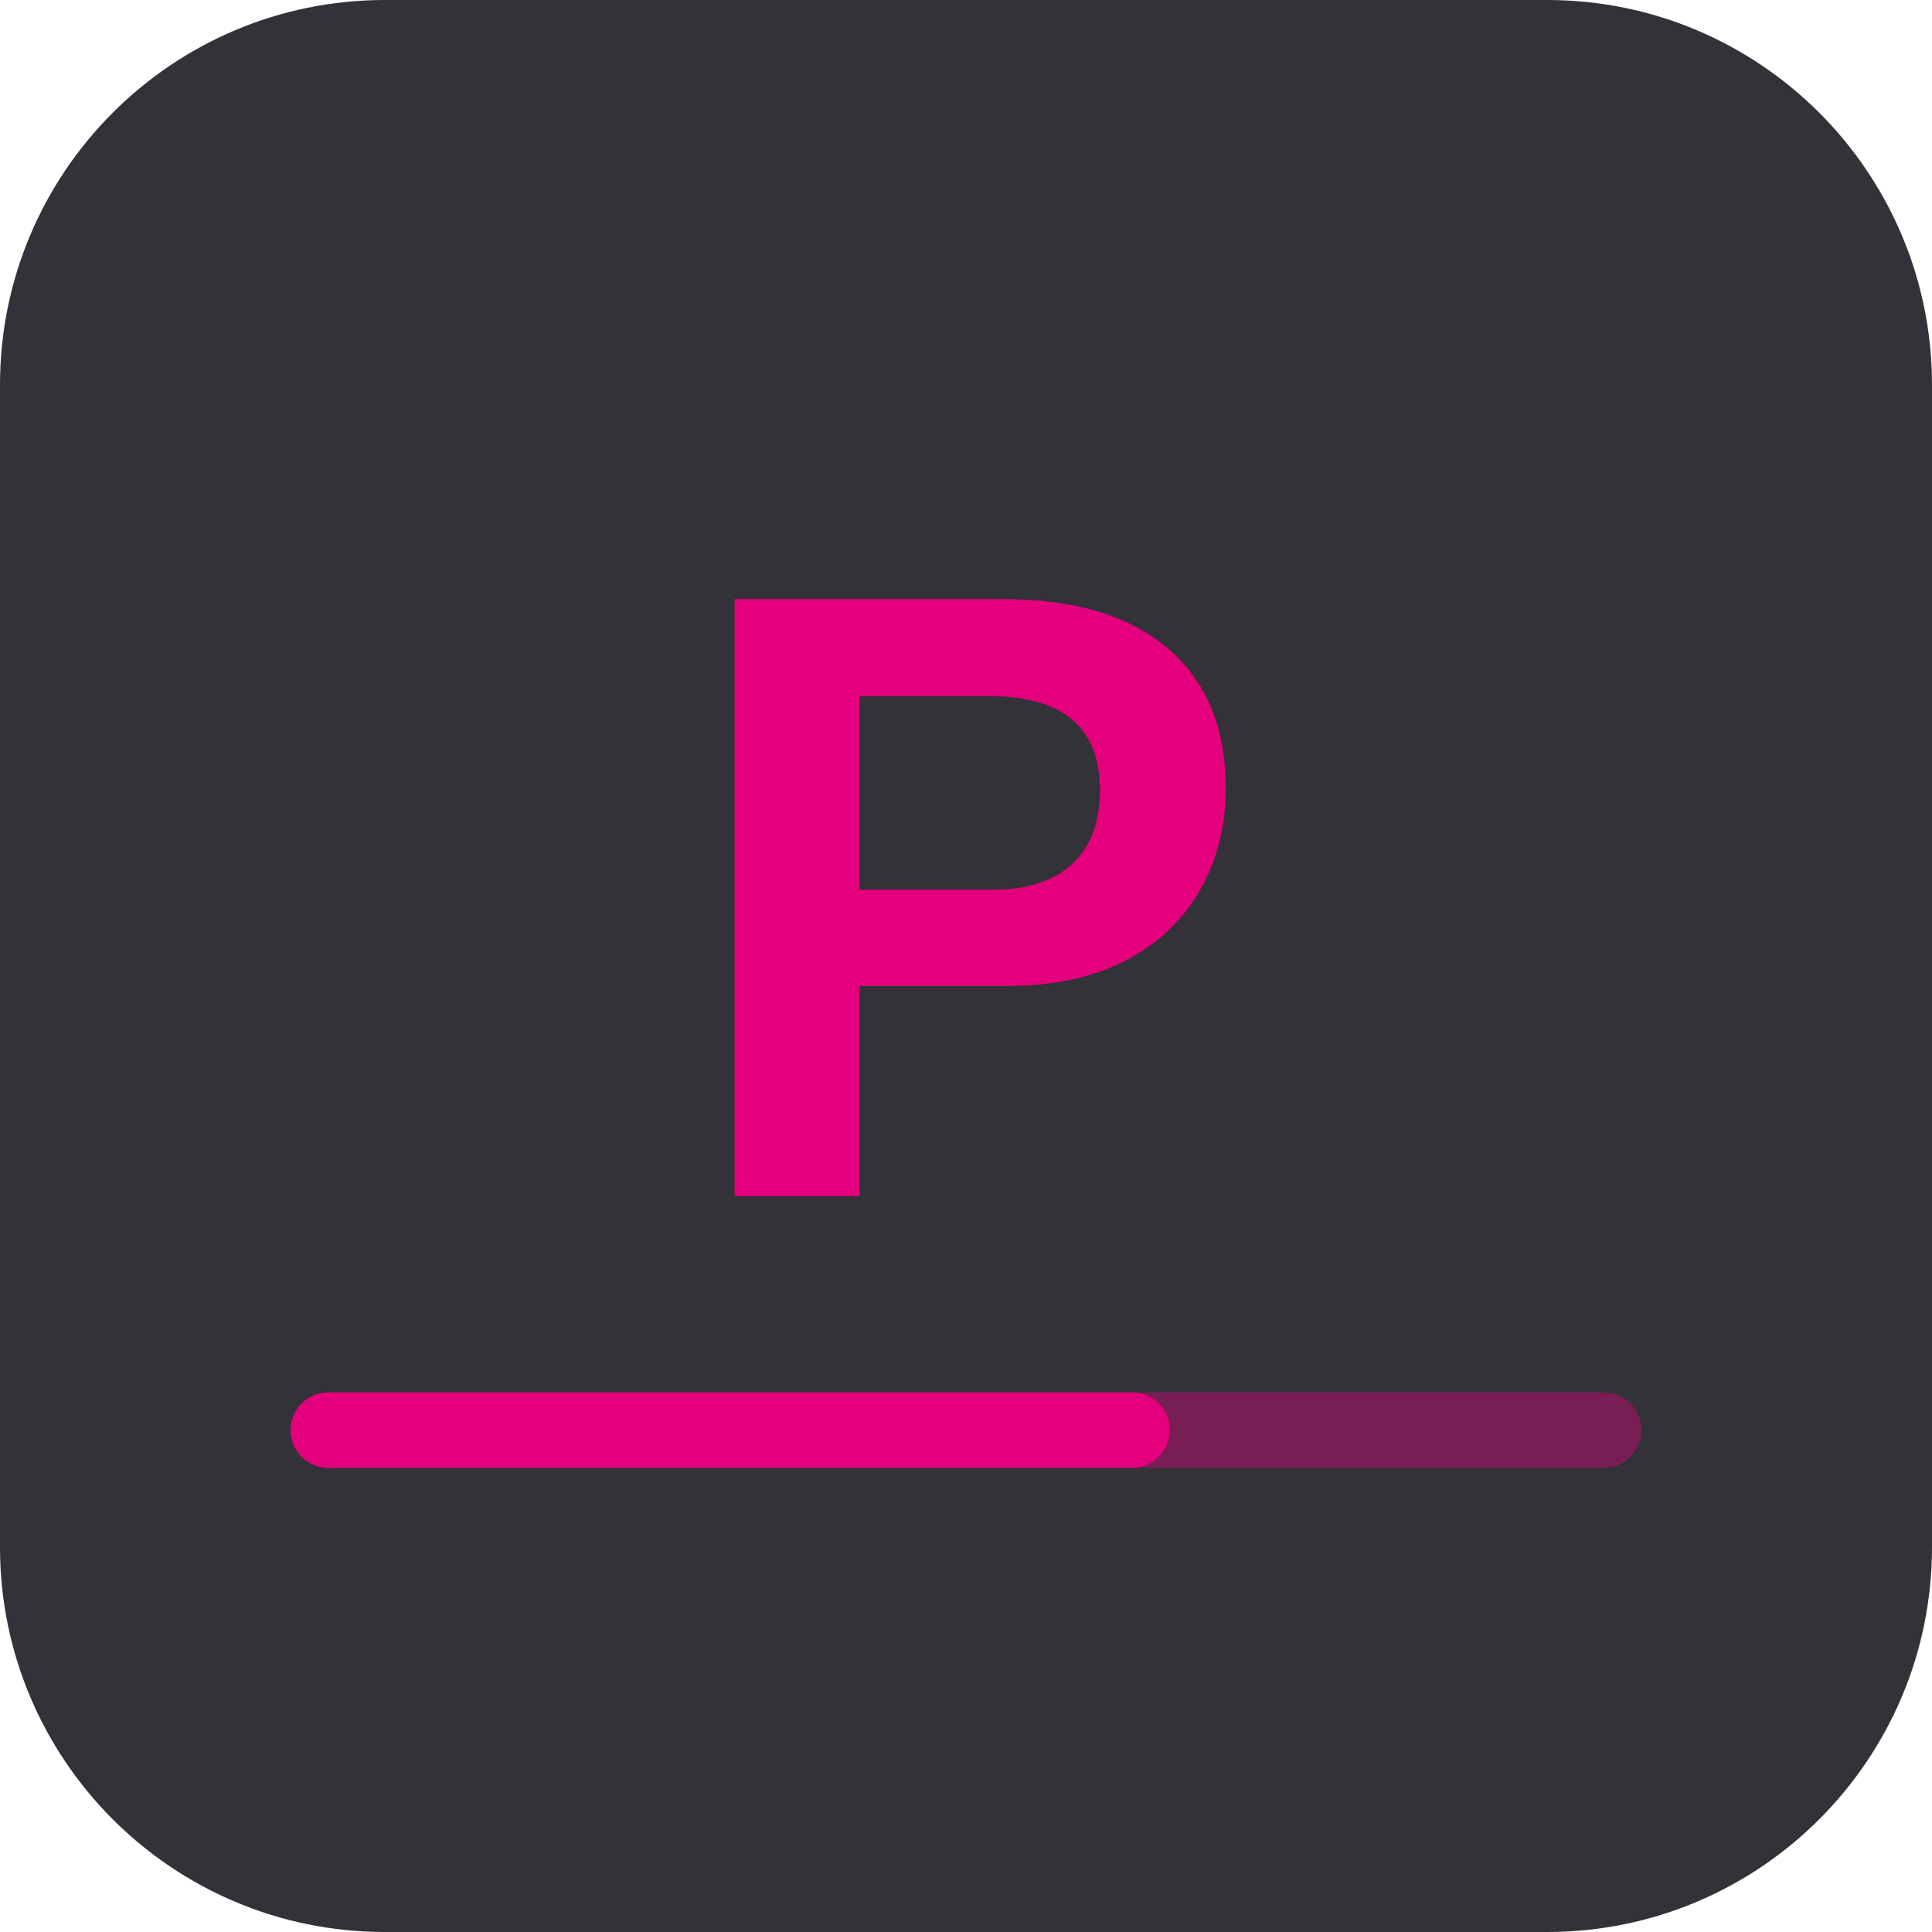
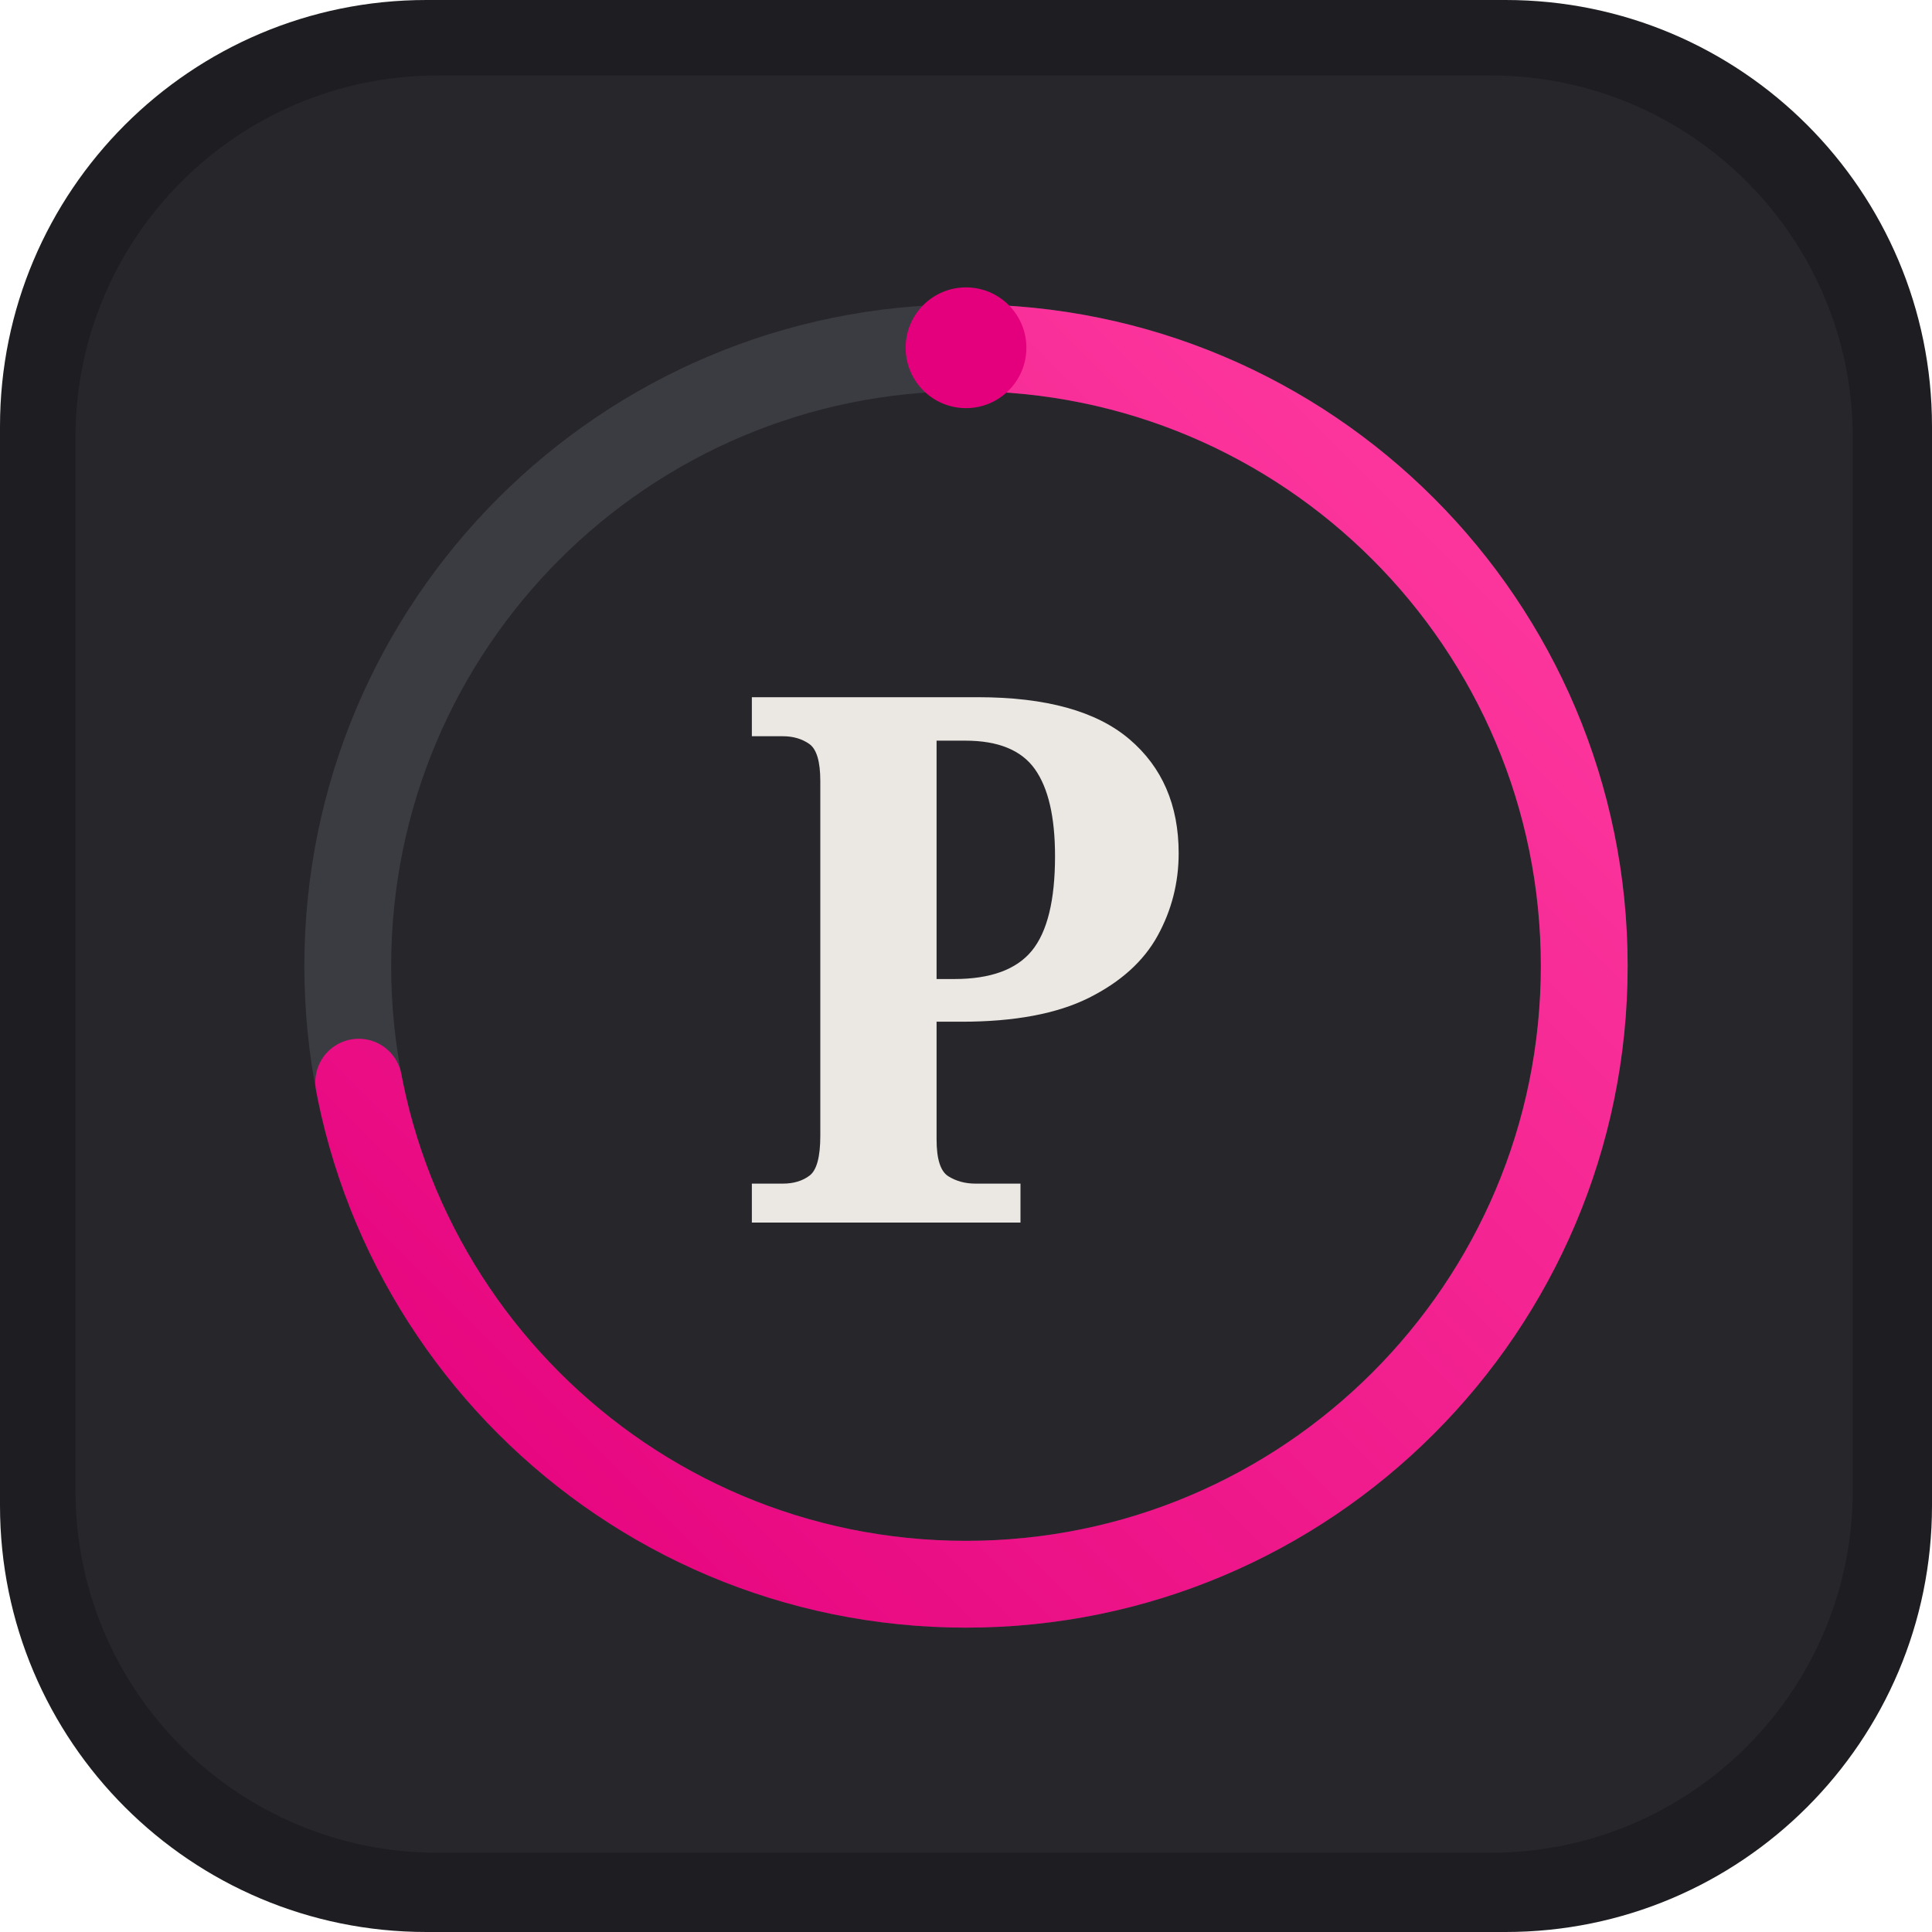
<svg xmlns="http://www.w3.org/2000/svg" width="512" height="512" viewBox="0 0 512 512">
-   <rect width="512" height="512" rx="102" fill="#323238" />
-   <text x="256" y="317" text-anchor="middle" font-family="Arial" font-weight="bold" font-size="230" fill="#e4007c">P</text>
-   <rect x="77" y="369" width="358" height="20" rx="10" fill="#e4007c" opacity="0.4" />
-   <rect x="77" y="369" width="233" height="20" rx="10" fill="#e4007c" />
+   <defs>
+     <linearGradient id="grad" x1="0%" y1="0%" x2="100%" y2="100%">
+       <stop offset="0%" style="stop-color:#e4007c" />
+       <stop offset="100%" style="stop-color:#ff3da1" />
+     </linearGradient>
+   </defs>
+   <rect width="512" height="512" rx="113" fill="#1e1e22" />
+   <rect x="20" y="20" width="471" height="471" rx="96" fill="#27272b" />
+   <circle cx="256" cy="256" r="163.84" fill="none" stroke="#3b3b42" stroke-width="23" stroke-linecap="round" />
+   <circle cx="256" cy="256" r="163.84" fill="none" stroke="url(#grad)" stroke-width="23" stroke-linecap="round" stroke-dasharray="1029.4" stroke-dashoffset="288.2" transform="rotate(-90 256 256)" />
+   <circle cx="256" cy="92.16" r="16" fill="#e4007c" />
+   <text x="256" y="324" text-anchor="middle" font-family="Georgia,serif" font-weight="bold" font-size="195" fill="#f5f0eb" opacity="0.95">P</text>
</svg>
